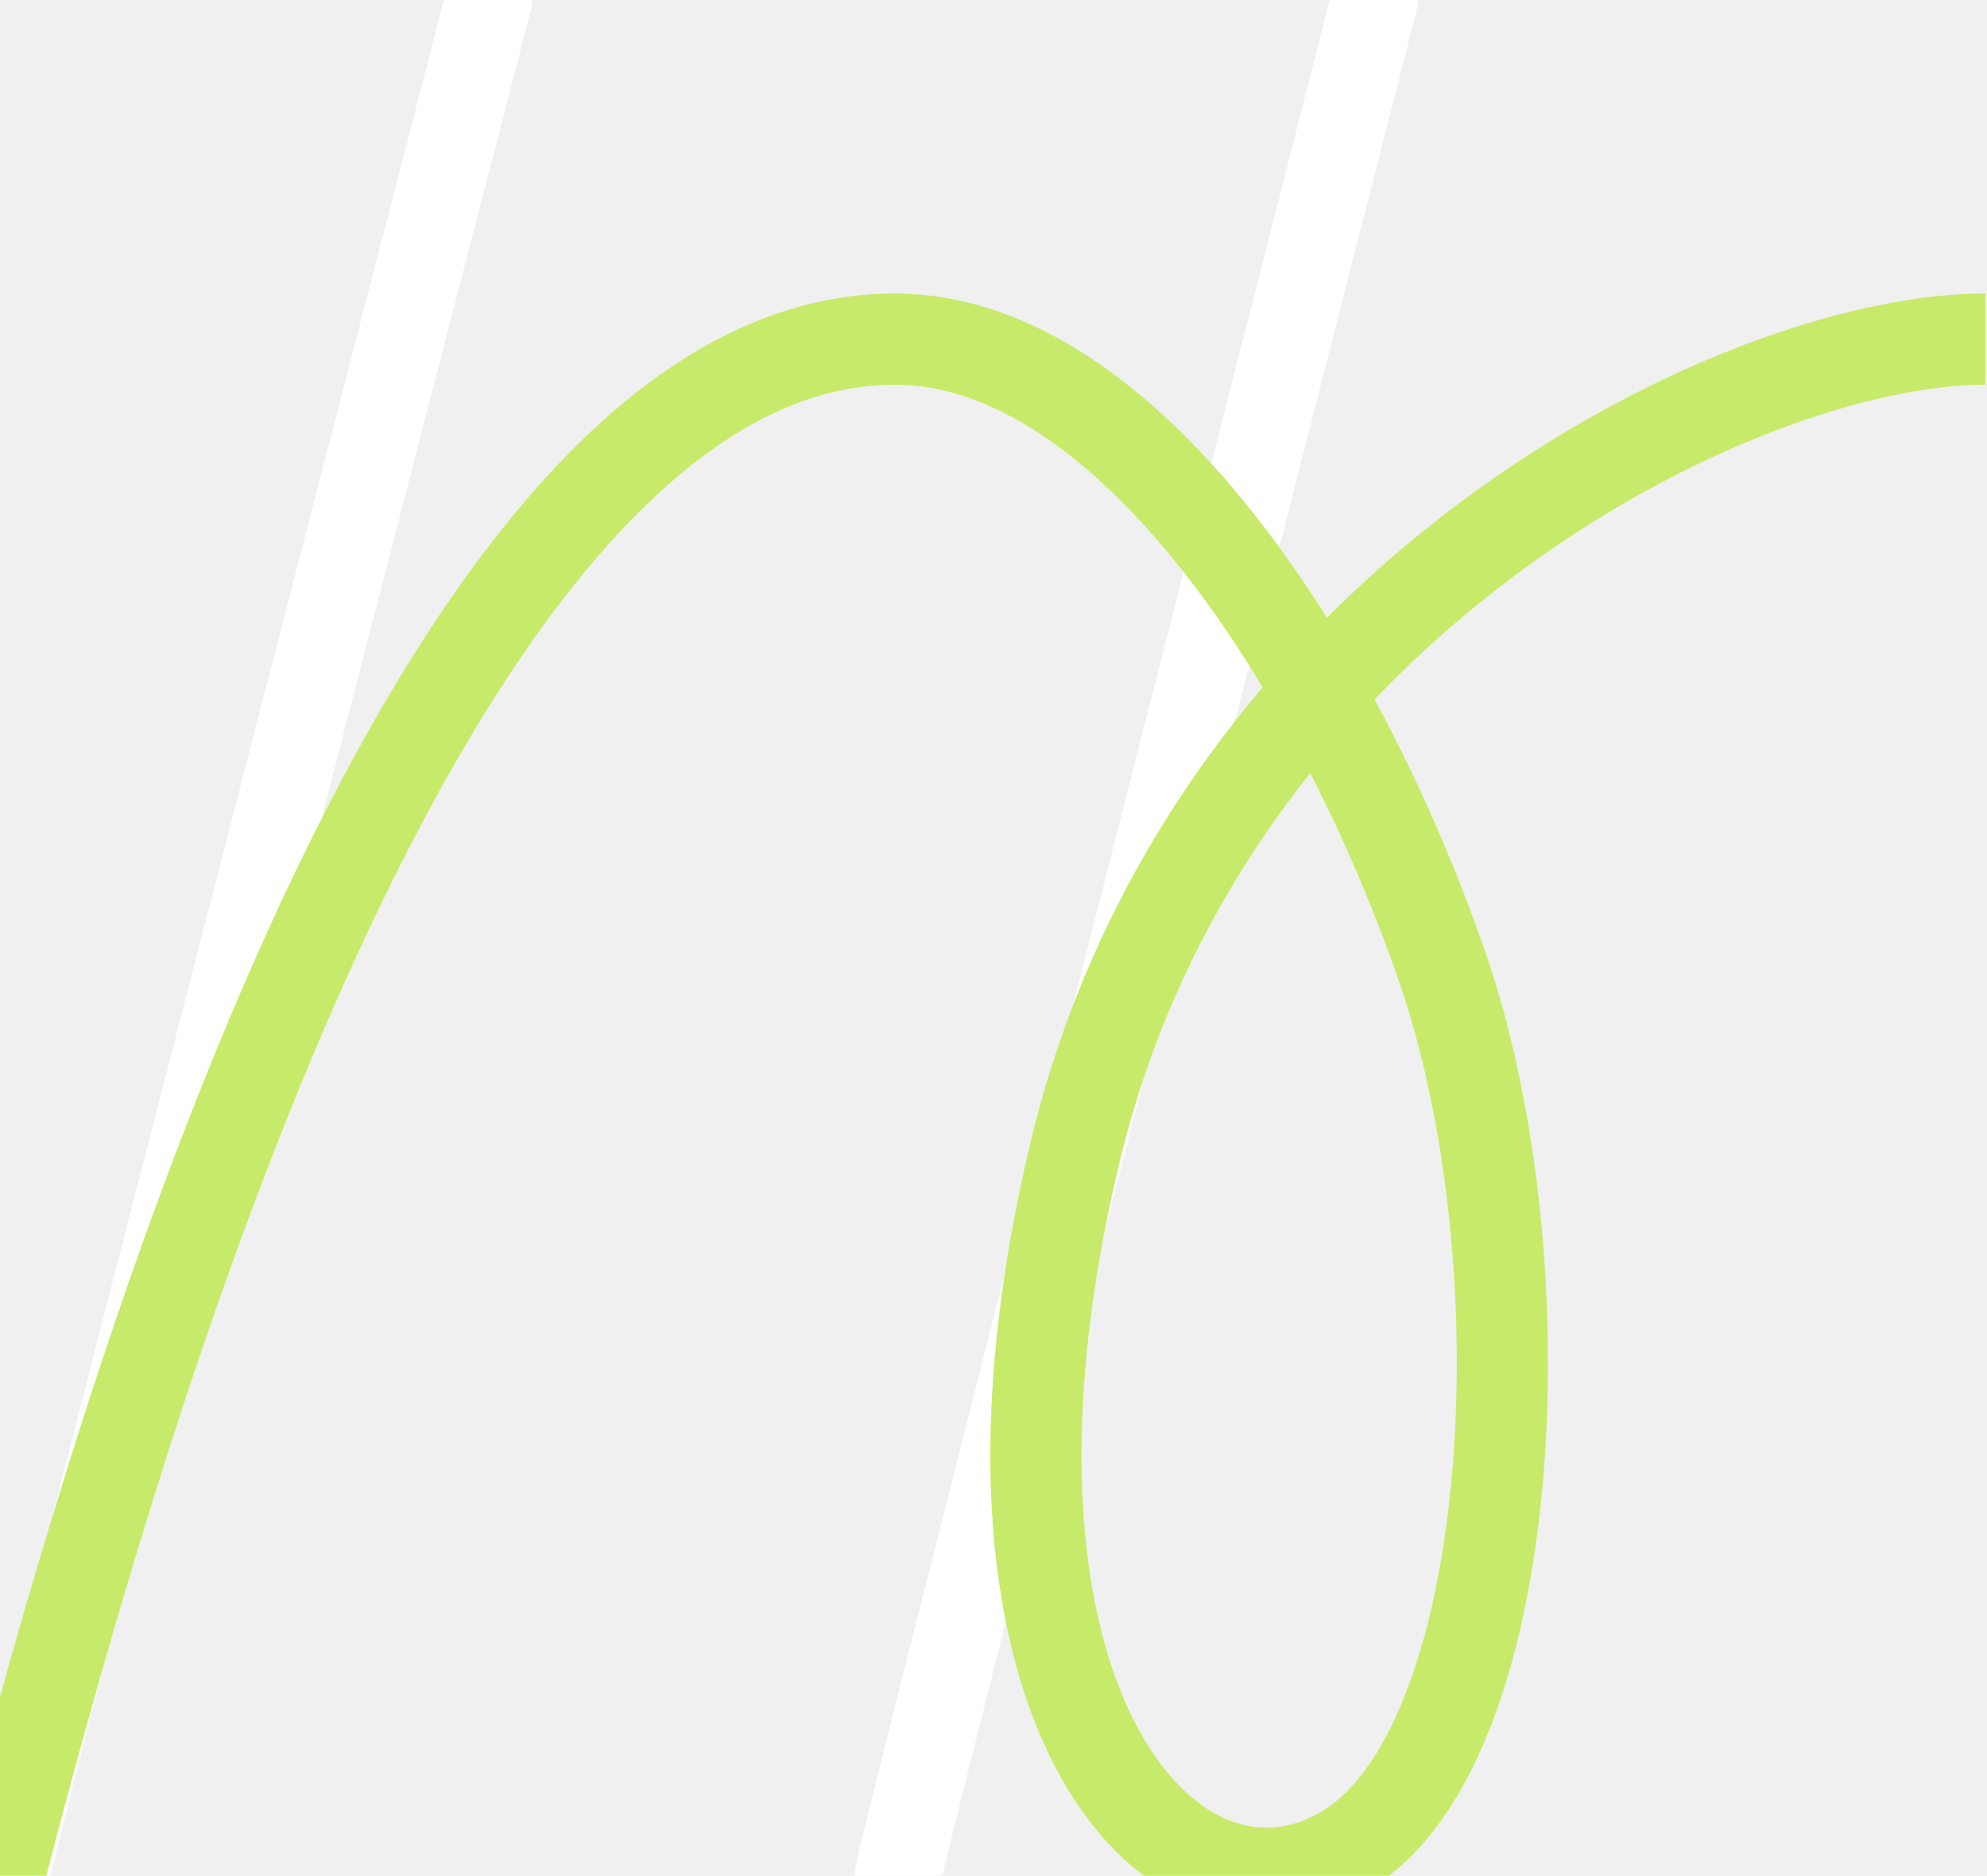
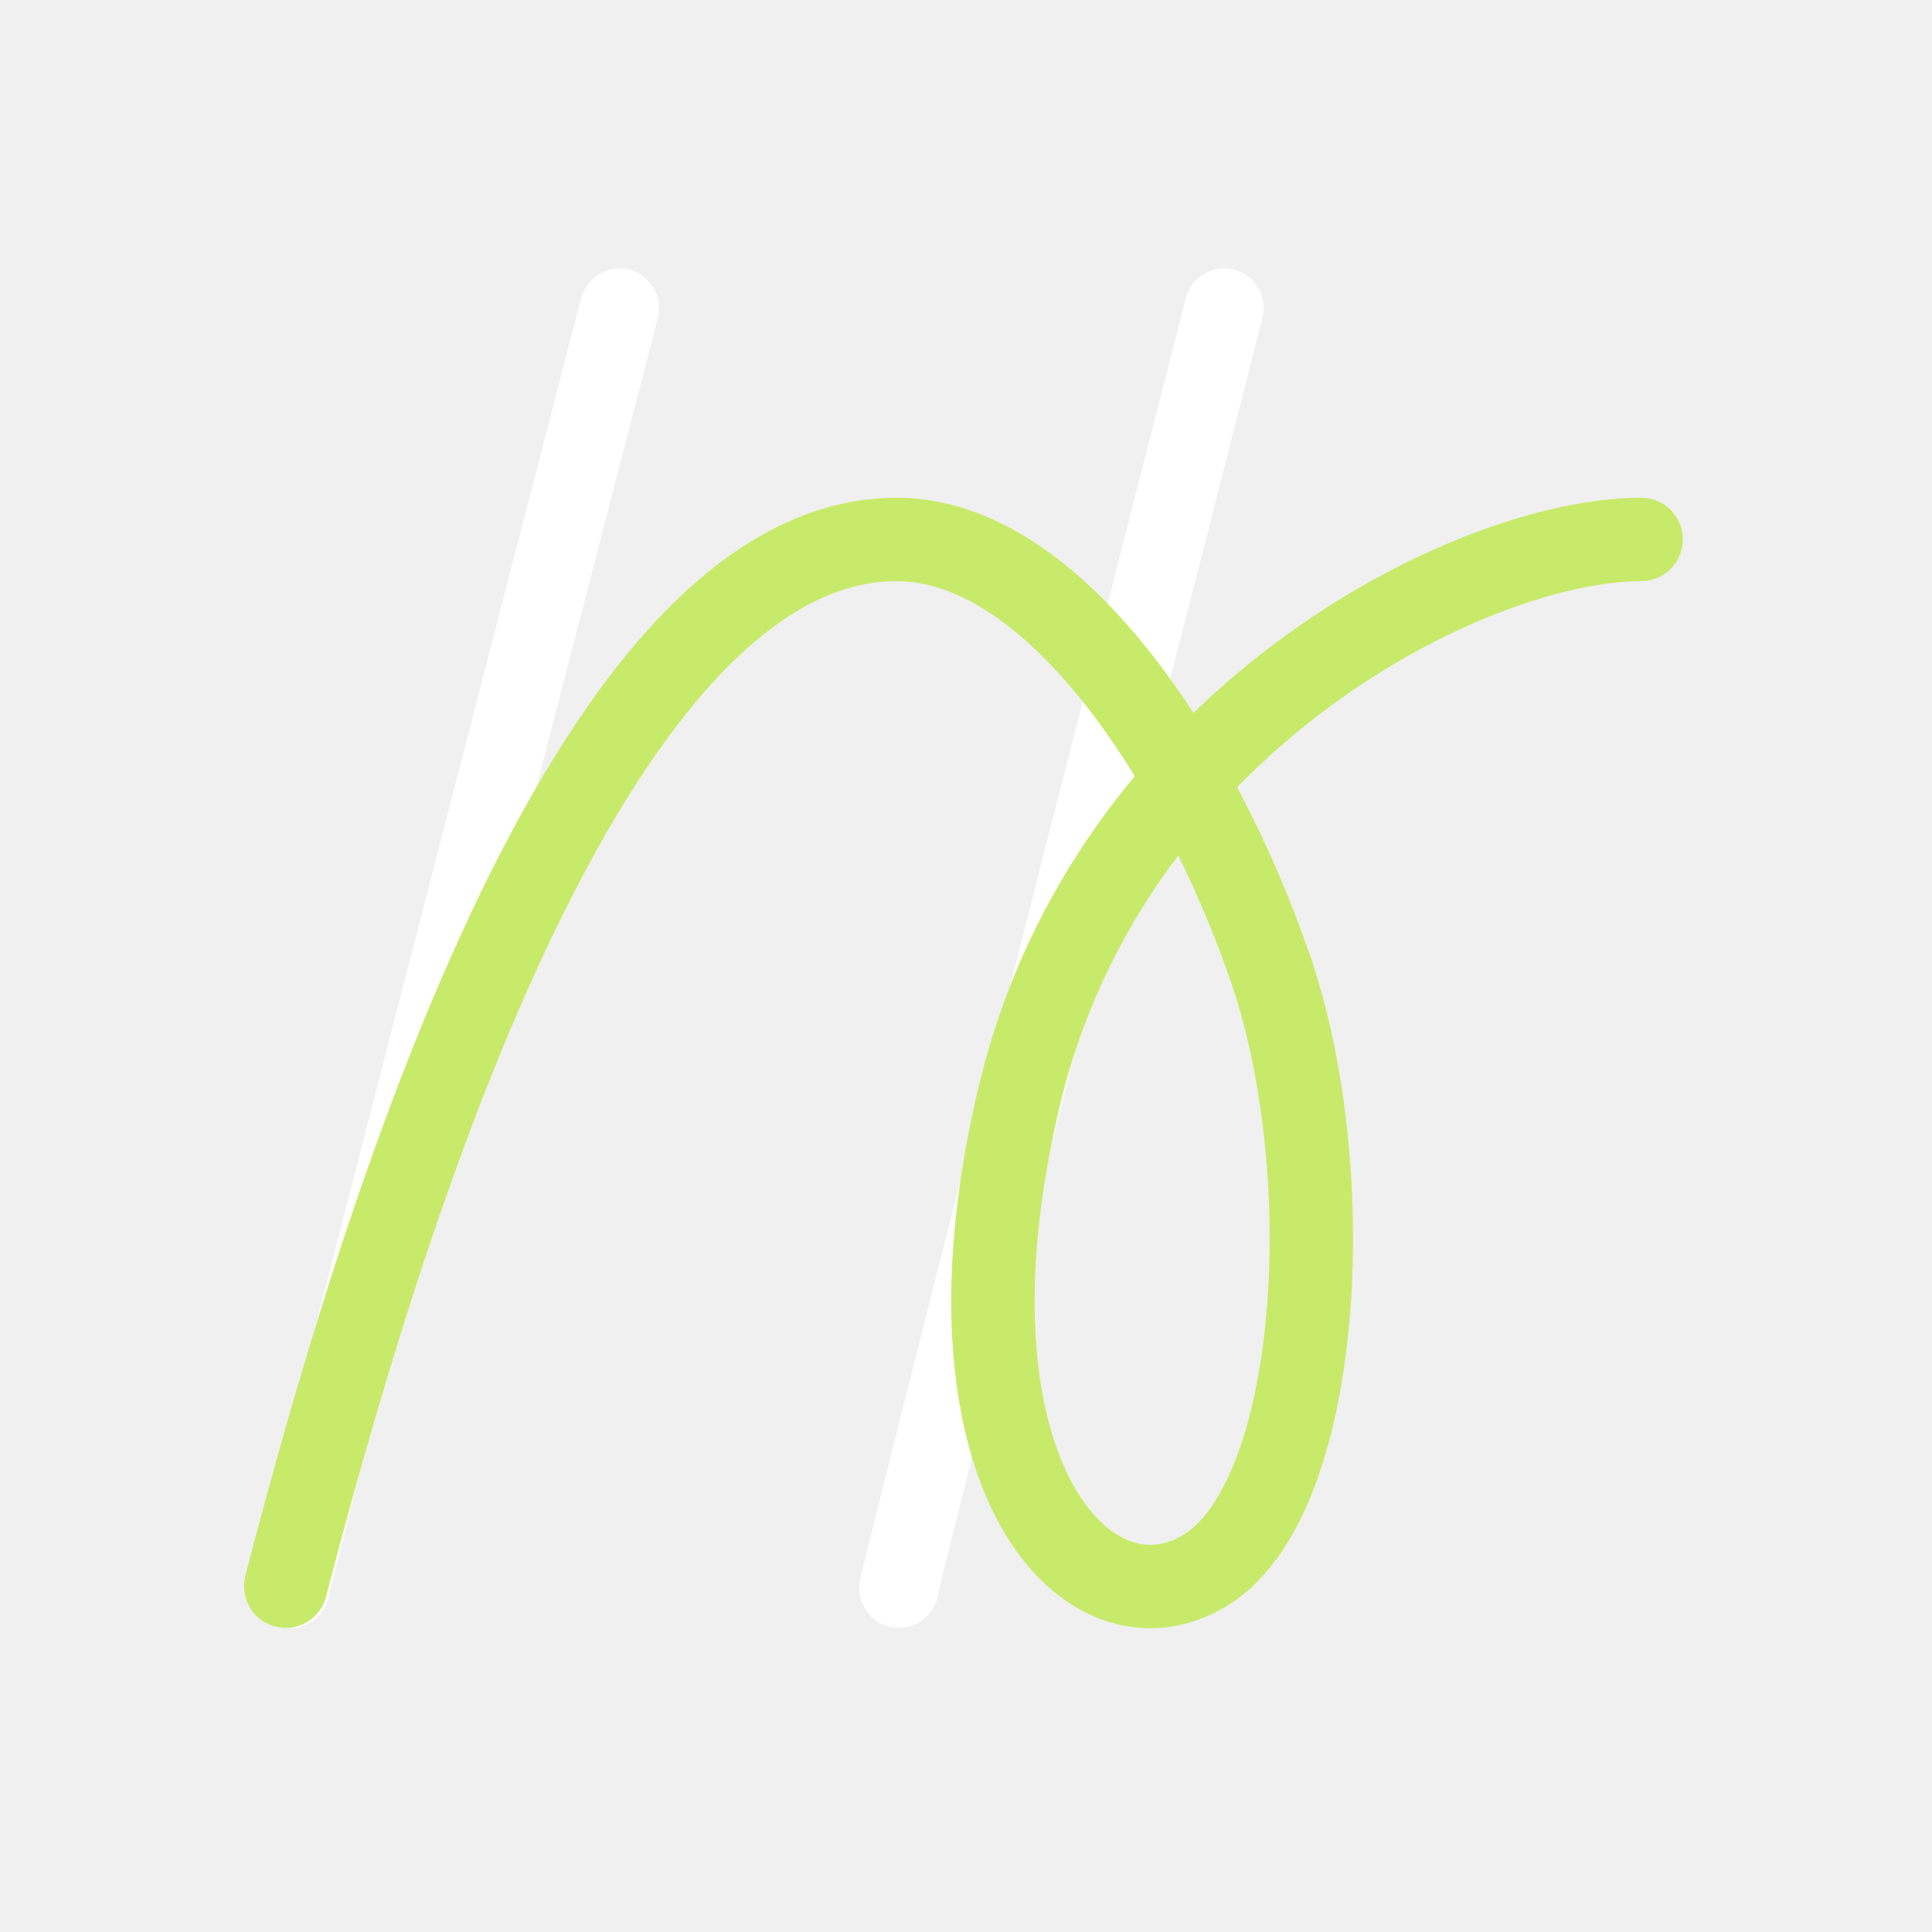
- <svg xmlns="http://www.w3.org/2000/svg" width="944" height="891" viewBox="0 0 944 891" fill="none">
-   <g clip-path="url(#clip0_157_193)">
-     <path d="M2.902 891C2.902 885.686 155.756 294.786 232.182 0" stroke="white" stroke-width="41.156" stroke-linecap="round" />
-     <path d="M426.635 891C426.635 885.686 577.553 294.786 653.013 0" stroke="white" stroke-width="41.156" stroke-linecap="round" />
-     <path d="M0 889.549C62.399 648.66 207.562 161.076 425.184 161.077C535.471 161.077 635.599 316.348 684.938 458.56C734.277 600.772 721.217 831.14 638.502 879.391C555.787 927.641 448.402 806.834 510.801 547.08C573.2 287.325 824.248 161.077 943.241 161.077" stroke="#C8EA6A" stroke-width="43.322" stroke-linecap="round" />
-   </g>
-   <defs>
-     <clipPath id="clip0_157_193">
-       <rect width="943.241" height="891" fill="white" />
-     </clipPath>
-   </defs>
+ <svg xmlns="http://www.w3.org/2000/svg" width="23" height="23" viewBox="0 0 23 23" fill="none">
+   <path d="M3.453 18.908C3.453 18.817 6.068 8.709 7.375 3.667" stroke="white" stroke-width="0.943" stroke-linecap="round" />
+   <path d="M10.701 18.908C10.701 18.817 13.283 8.709 14.573 3.667" stroke="white" stroke-width="0.943" stroke-linecap="round" />
+   <path d="M3.402 18.883C4.47 14.762 6.953 6.422 10.675 6.422C12.562 6.422 14.274 9.078 15.118 11.511C15.962 13.943 15.739 17.884 14.324 18.709C12.909 19.535 11.072 17.468 12.14 13.025C13.207 8.582 17.501 6.422 19.537 6.422" stroke="#C8EA6A" stroke-width="0.993" stroke-linecap="round" />
</svg>
